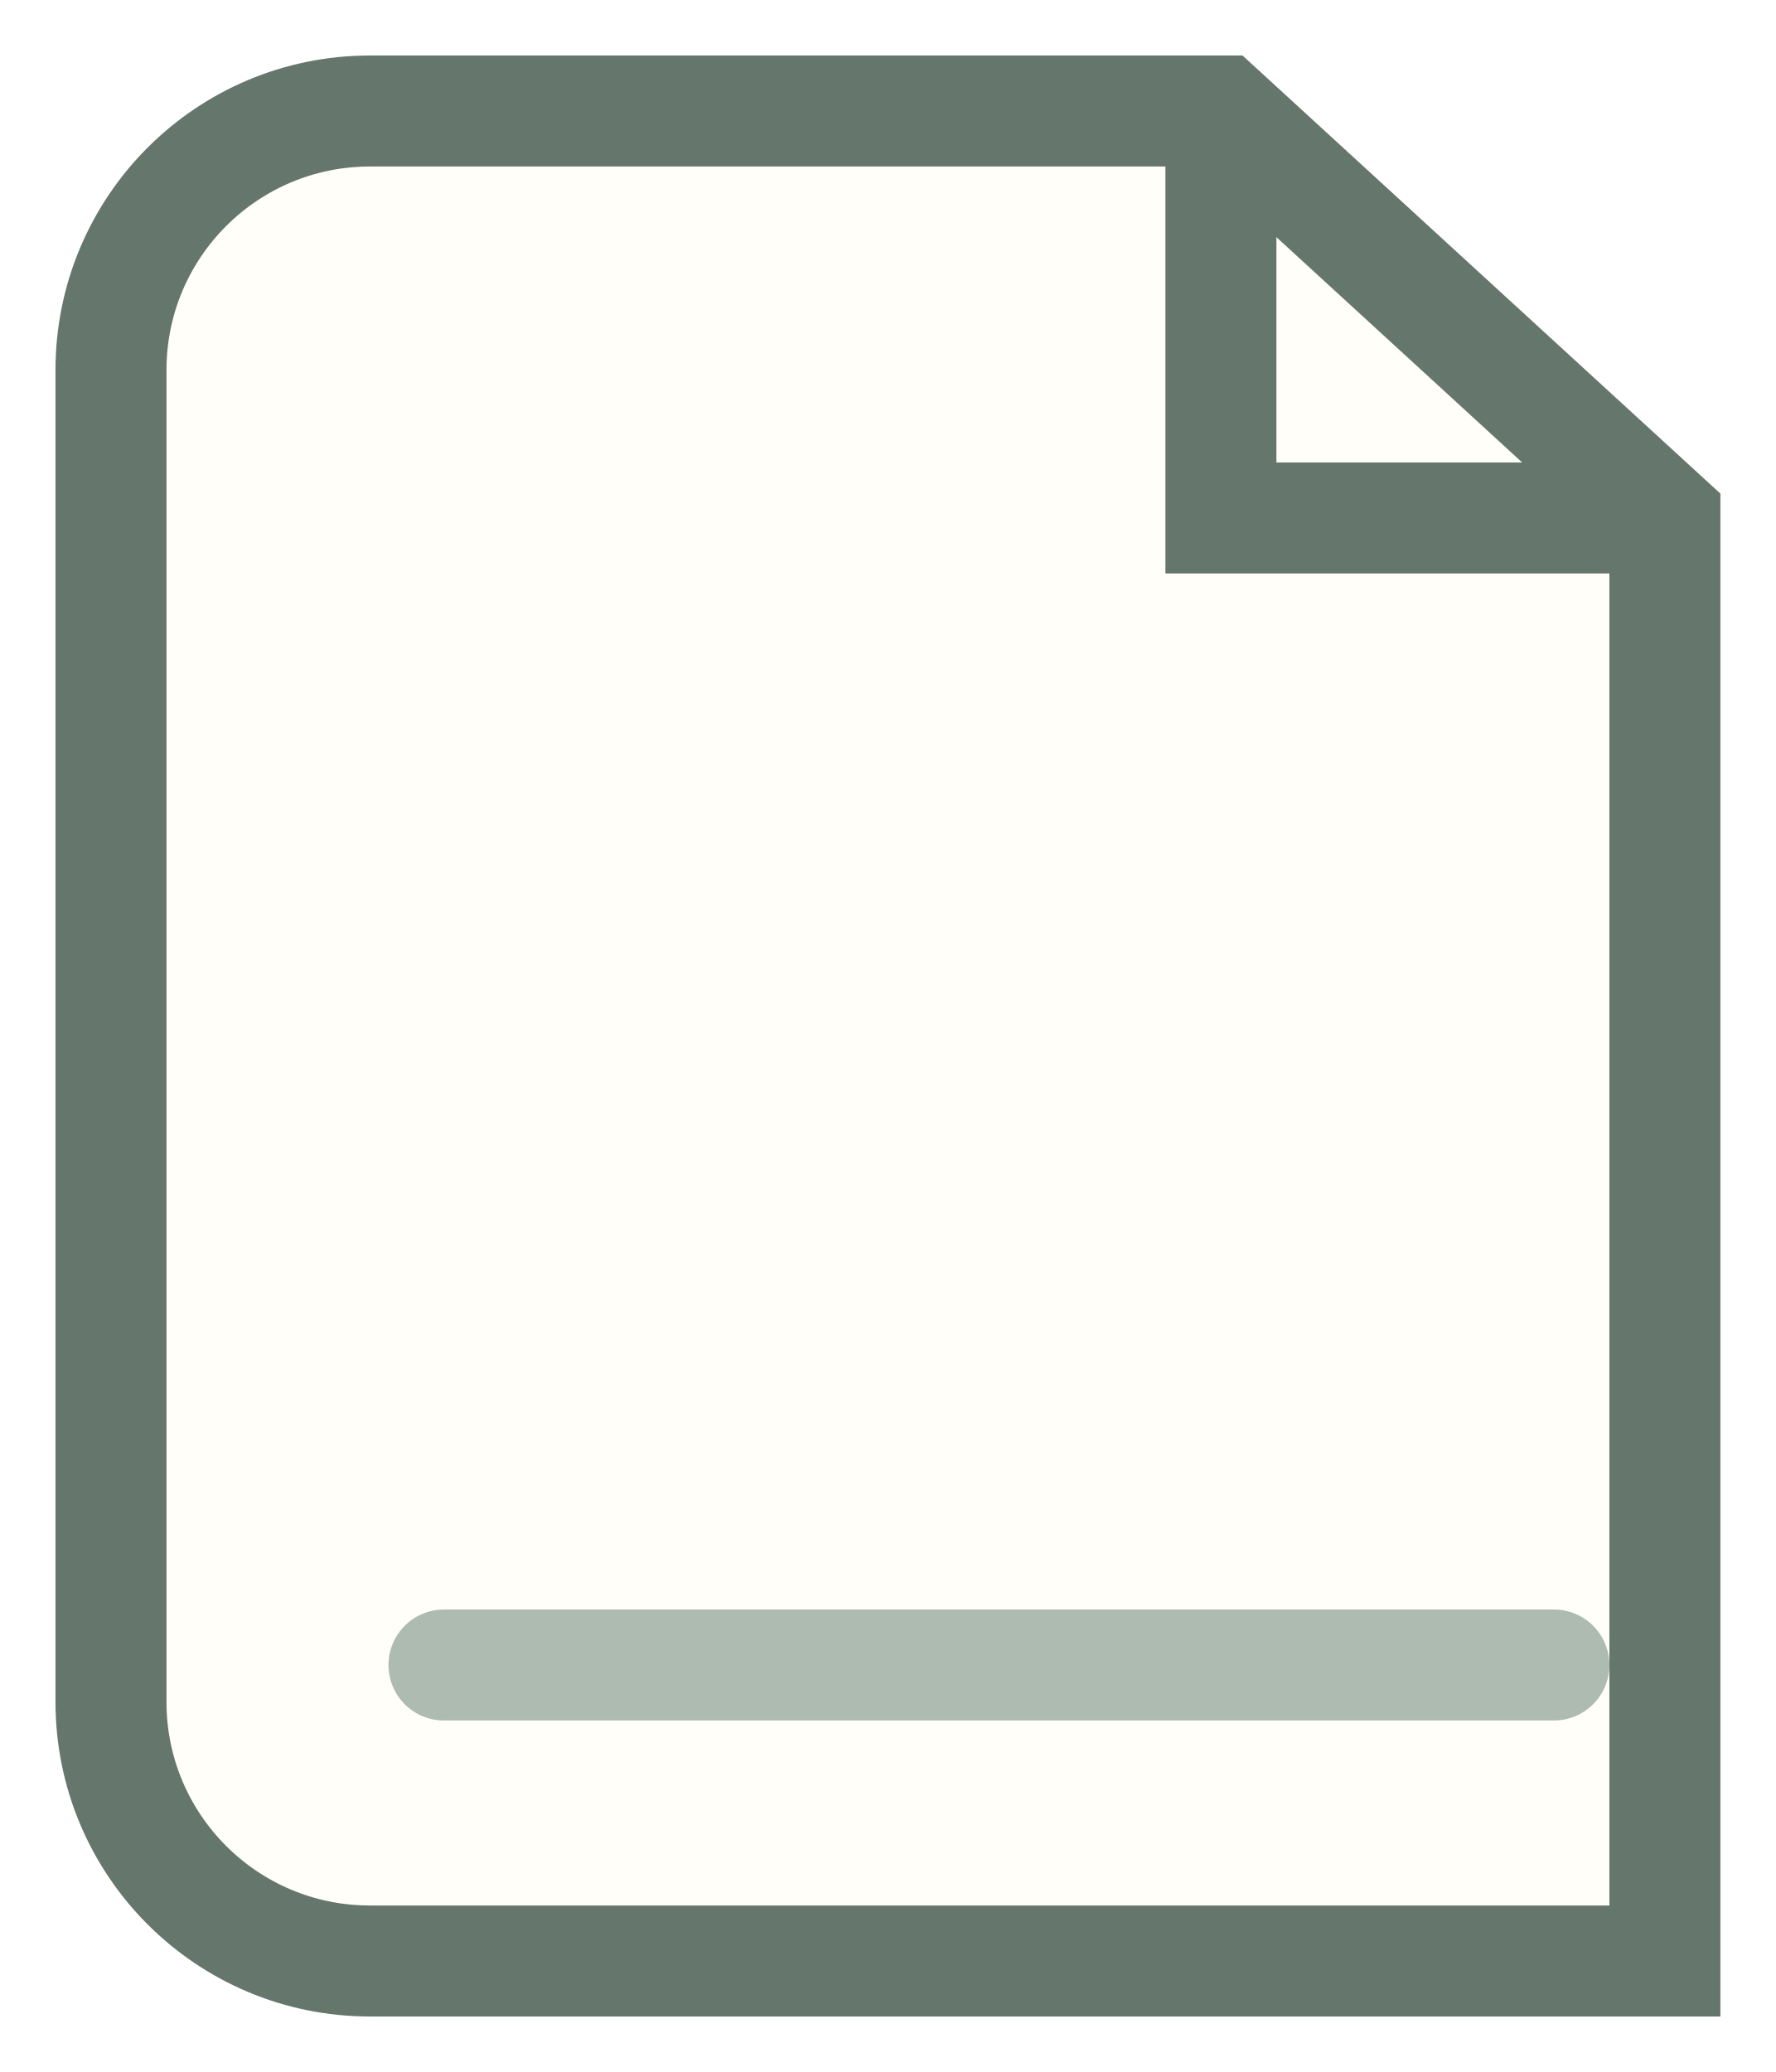
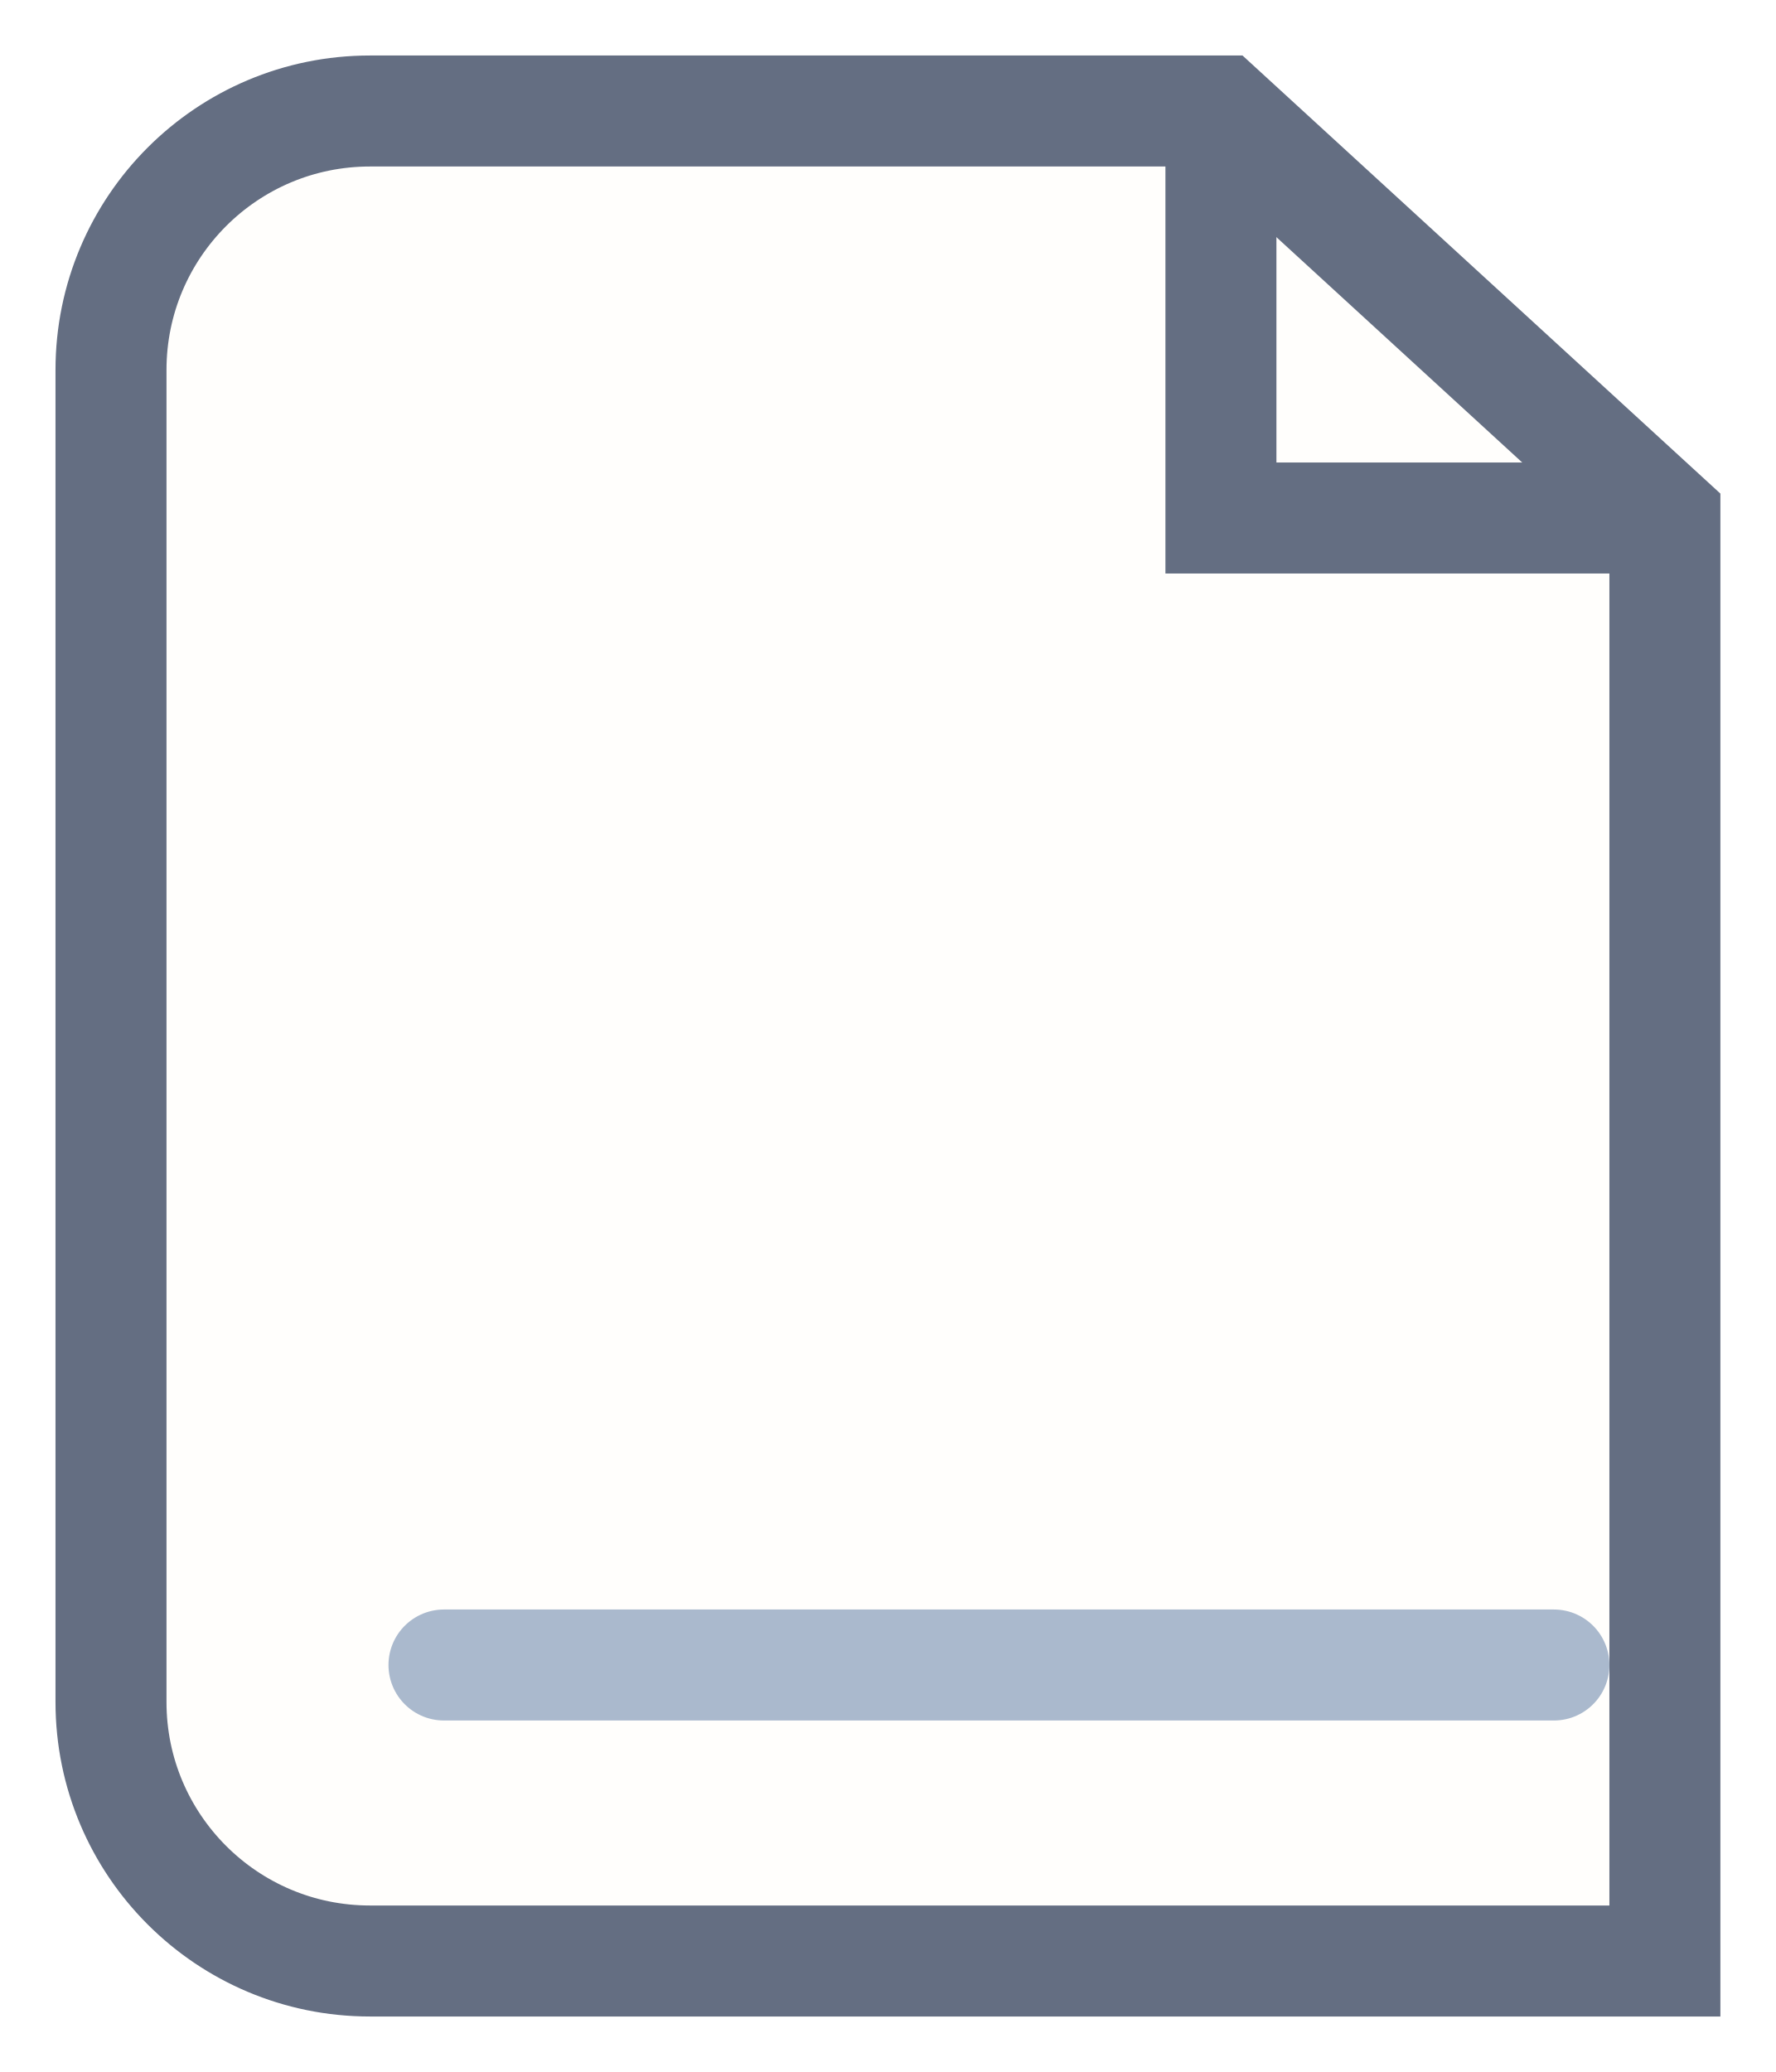
<svg xmlns="http://www.w3.org/2000/svg" viewBox="0 0 24 28" fill="none">
-   <path d="M5 1.5h11.5L22.5 7v19.5H5a3.5 3.5 0 0 1-3.5-3.5V5A3.5 3.5 0 0 1 5 1.5Z" fill="#FFFEF9" stroke="#65766C" stroke-width="1.5" />
-   <path d="M16.5 1.5V7h6" stroke="#65766C" stroke-width="1.5" />
-   <path d="M6 22.5h15" stroke="#AEBBB1" stroke-width="1.5" stroke-linecap="round" />
+   <path d="M5 1.5h11.5L22.5 7v19.5H5a3.5 3.5 0 0 1-3.5-3.5V5A3.5 3.5 0 0 1 5 1.5Z" fill="#fffefc" stroke="#646e82" stroke-width="1.5" />
+   <path d="M16.5 1.5V7h6" stroke="#646e82" stroke-width="1.5" />
+   <path d="M6 22.5h15" stroke="#aab9cd" stroke-width="1.5" stroke-linecap="round" />
</svg>
